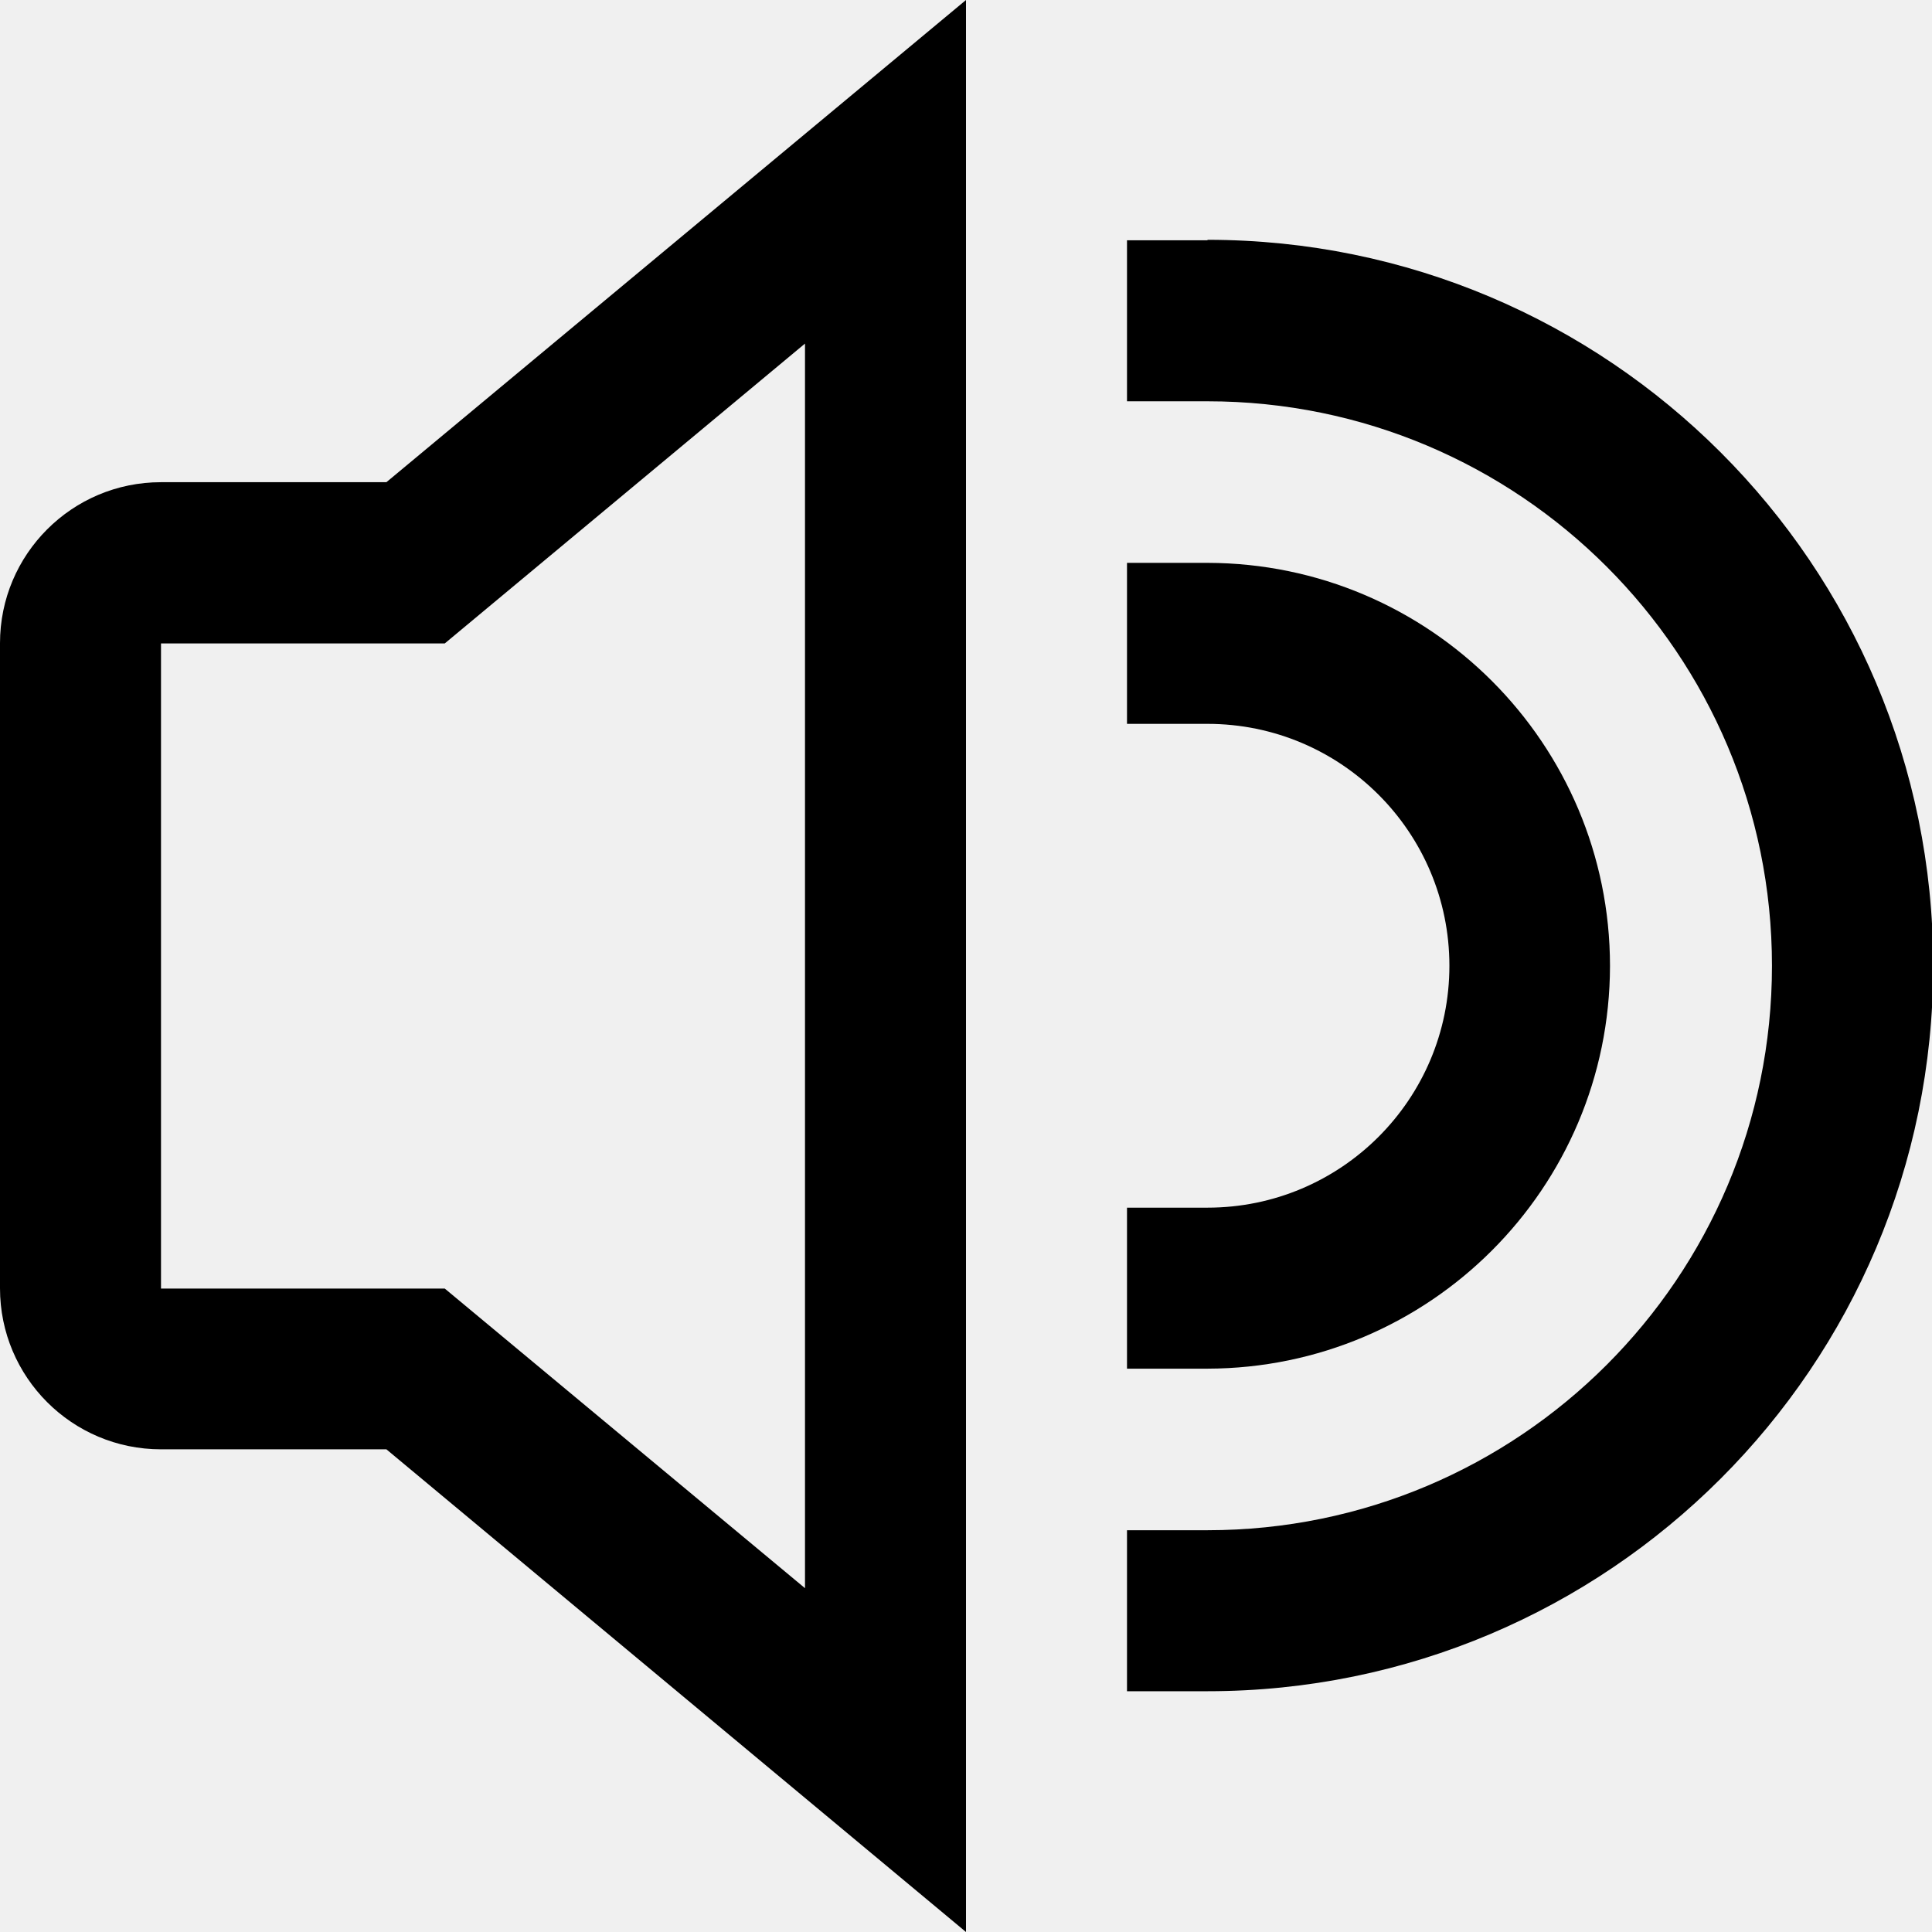
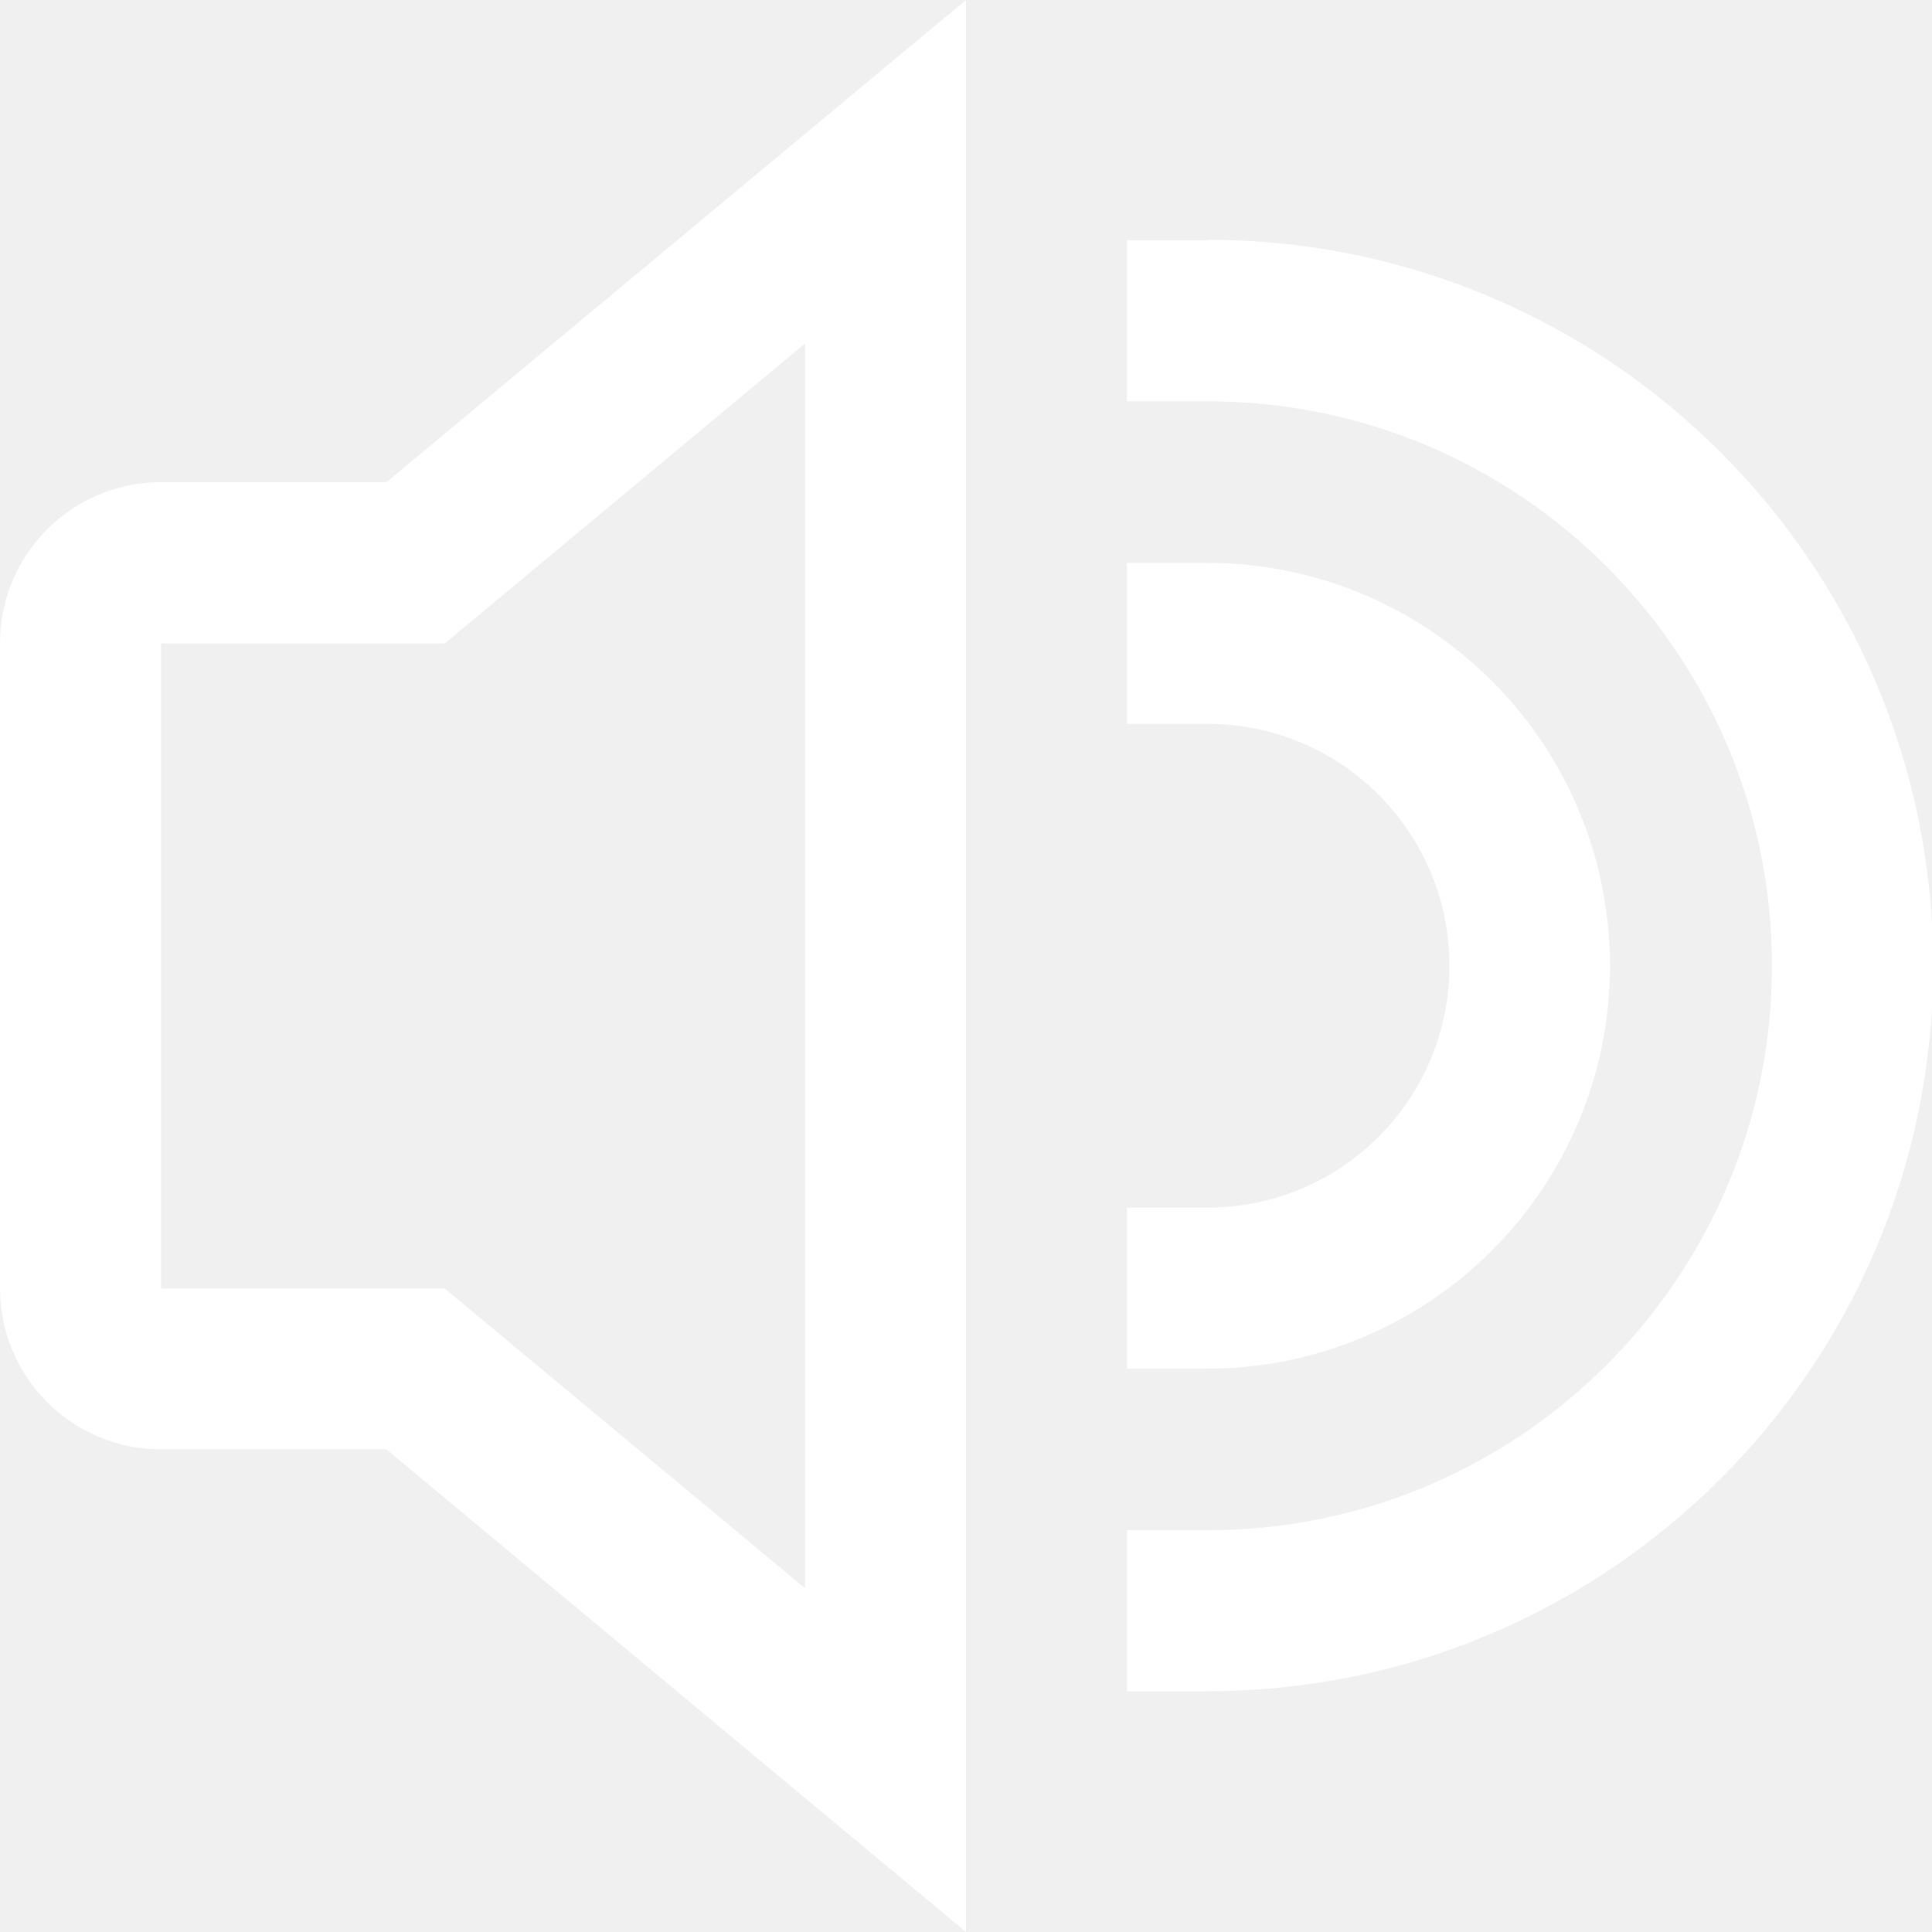
- <svg xmlns="http://www.w3.org/2000/svg" viewBox="0 0 24 24" width="512" height="512">
+ <svg xmlns="http://www.w3.org/2000/svg" viewBox="0 0 24 24" width="512" height="512" fill="#ffffff">
  <g id="_01_align_center" data-name="01 align center">
    <path d="M2,5.99a2,2,0,0,0-2,2v8.014a2,2,0,0,0,2,2H4.8L12,24V0L4.8,5.99Zm8-1.722V19.729L5.525,16.007H2V7.993H5.525Z" />
    <path d="M20,12a5.009,5.009,0,0,0-5-5.008H14v2h1a3.005,3.005,0,0,1,0,6.01H14v2h1A5.01,5.01,0,0,0,20,12Z" />
    <path d="M15,2.985H14v2h1a7.012,7.012,0,0,1,0,14.024H14v2h1a9.015,9.015,0,0,0,0-18.03Z" />
  </g>
</svg>
